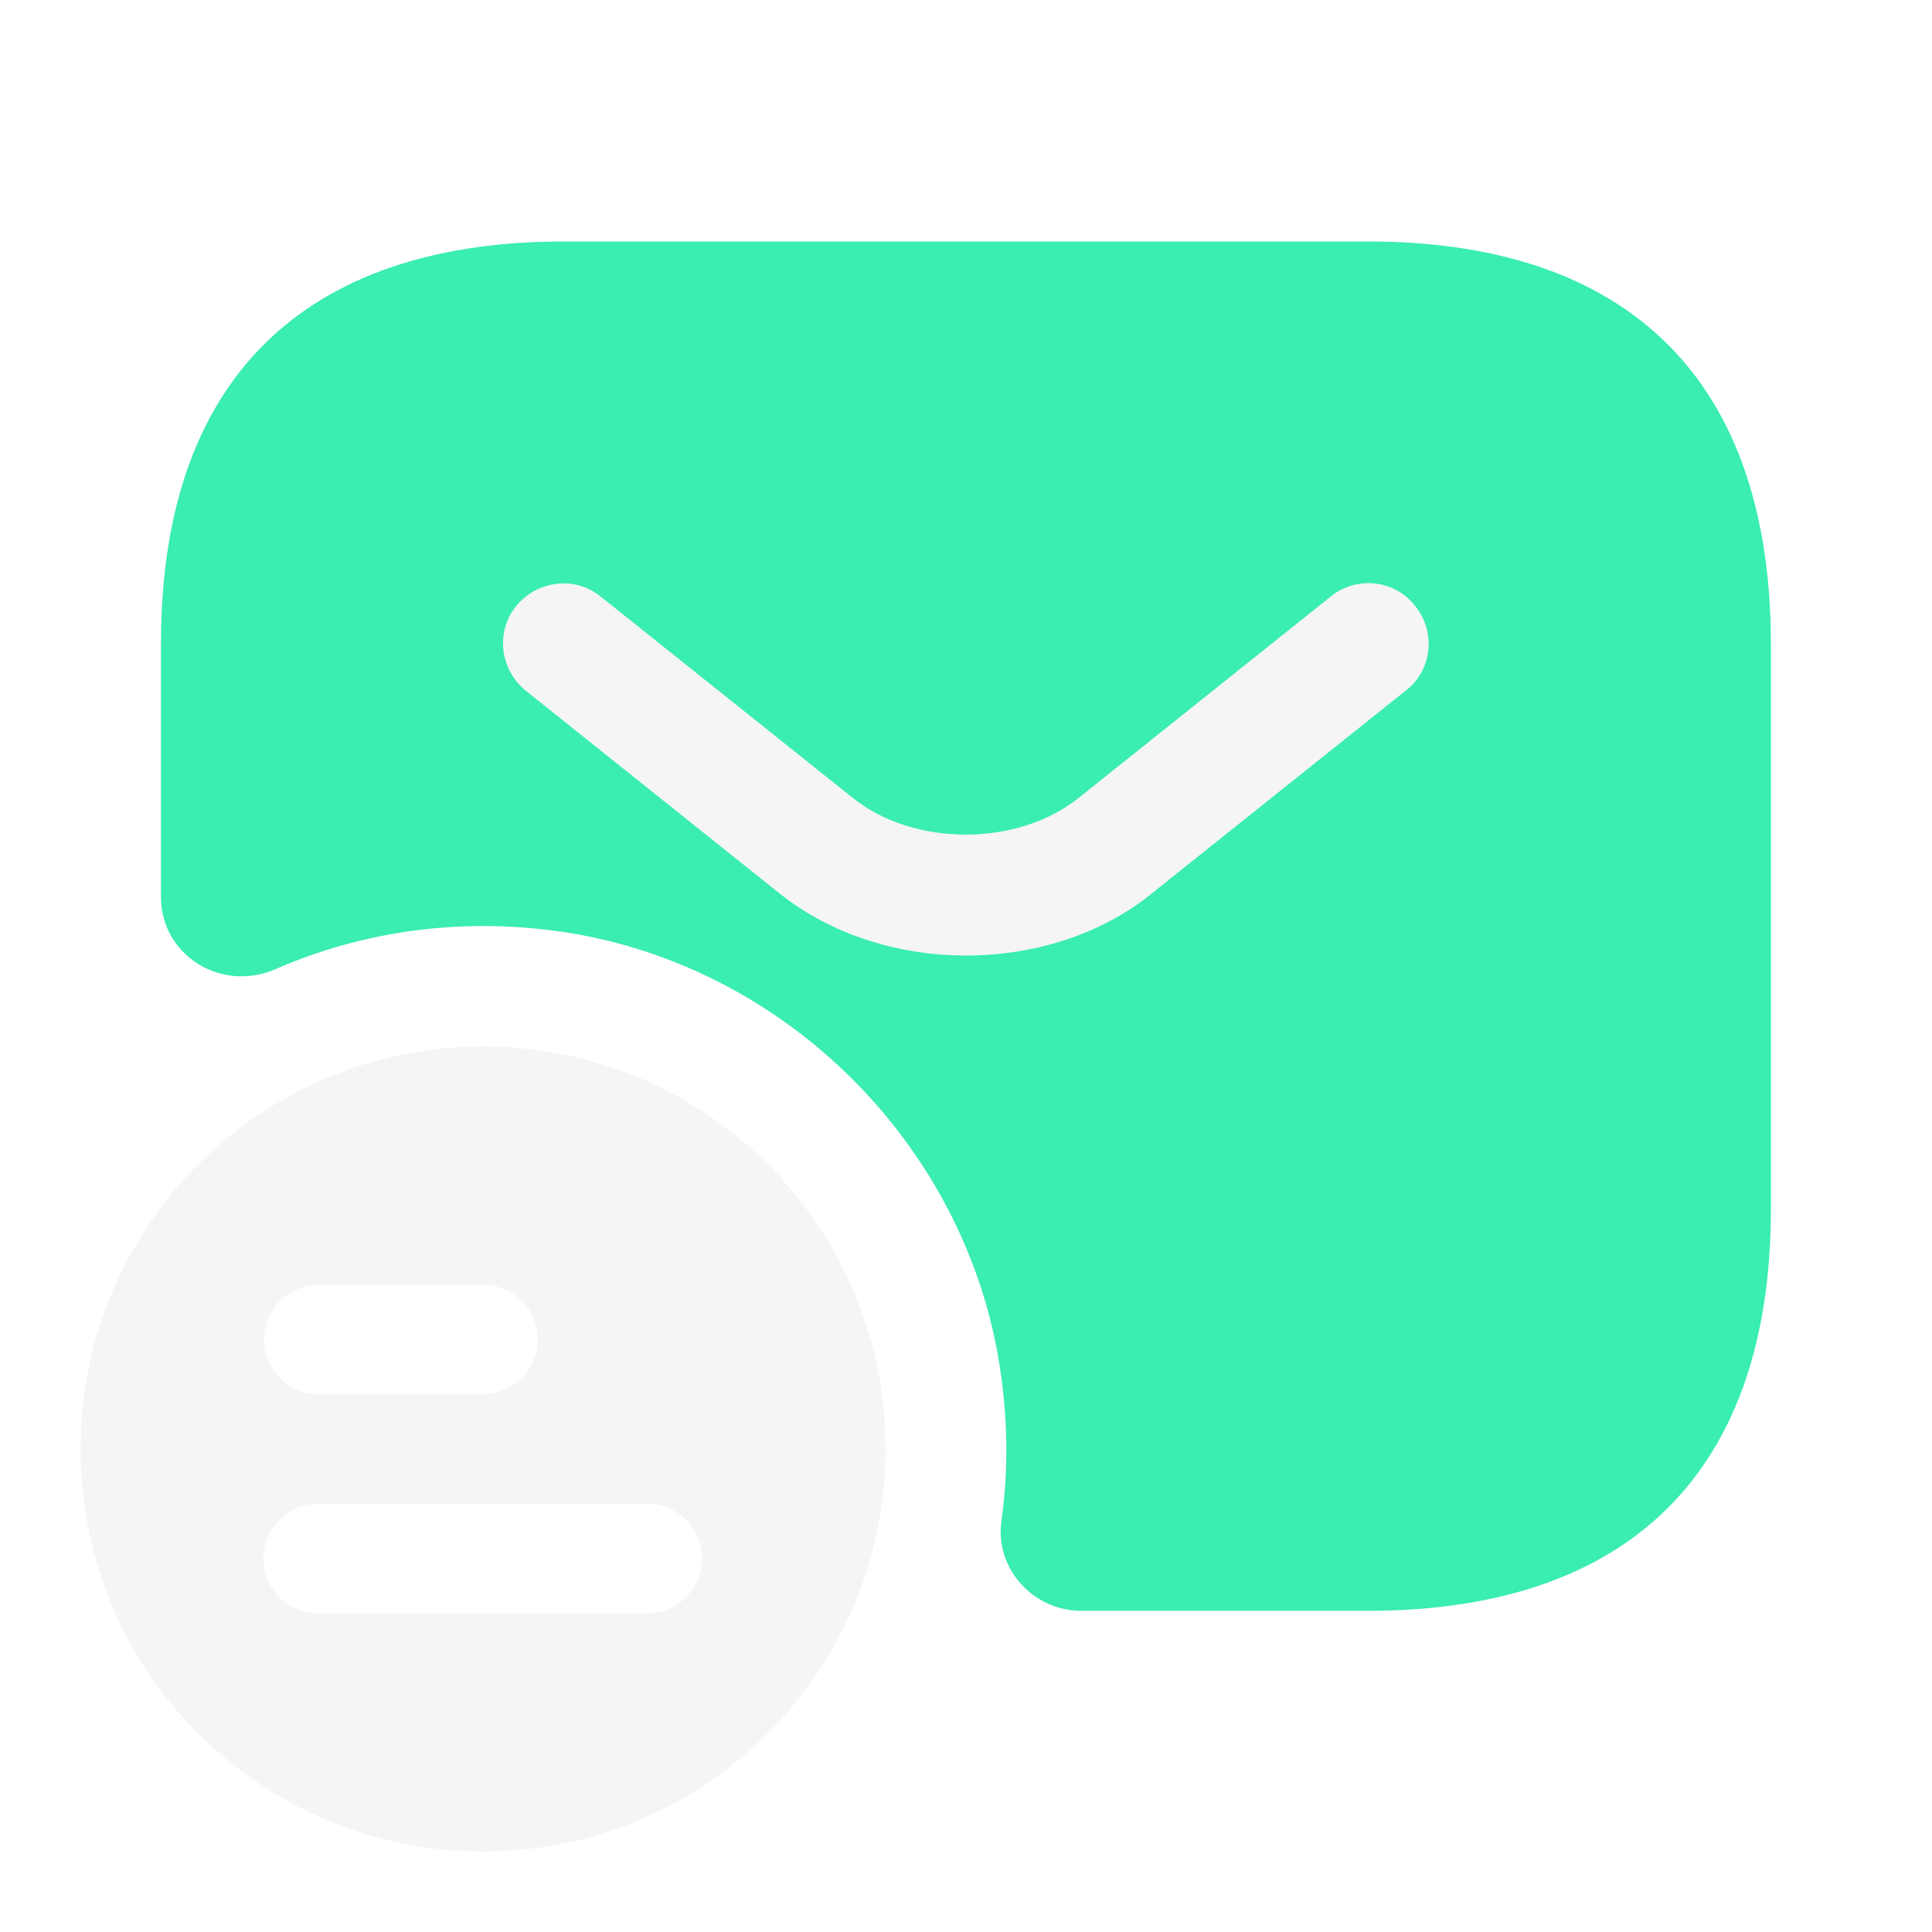
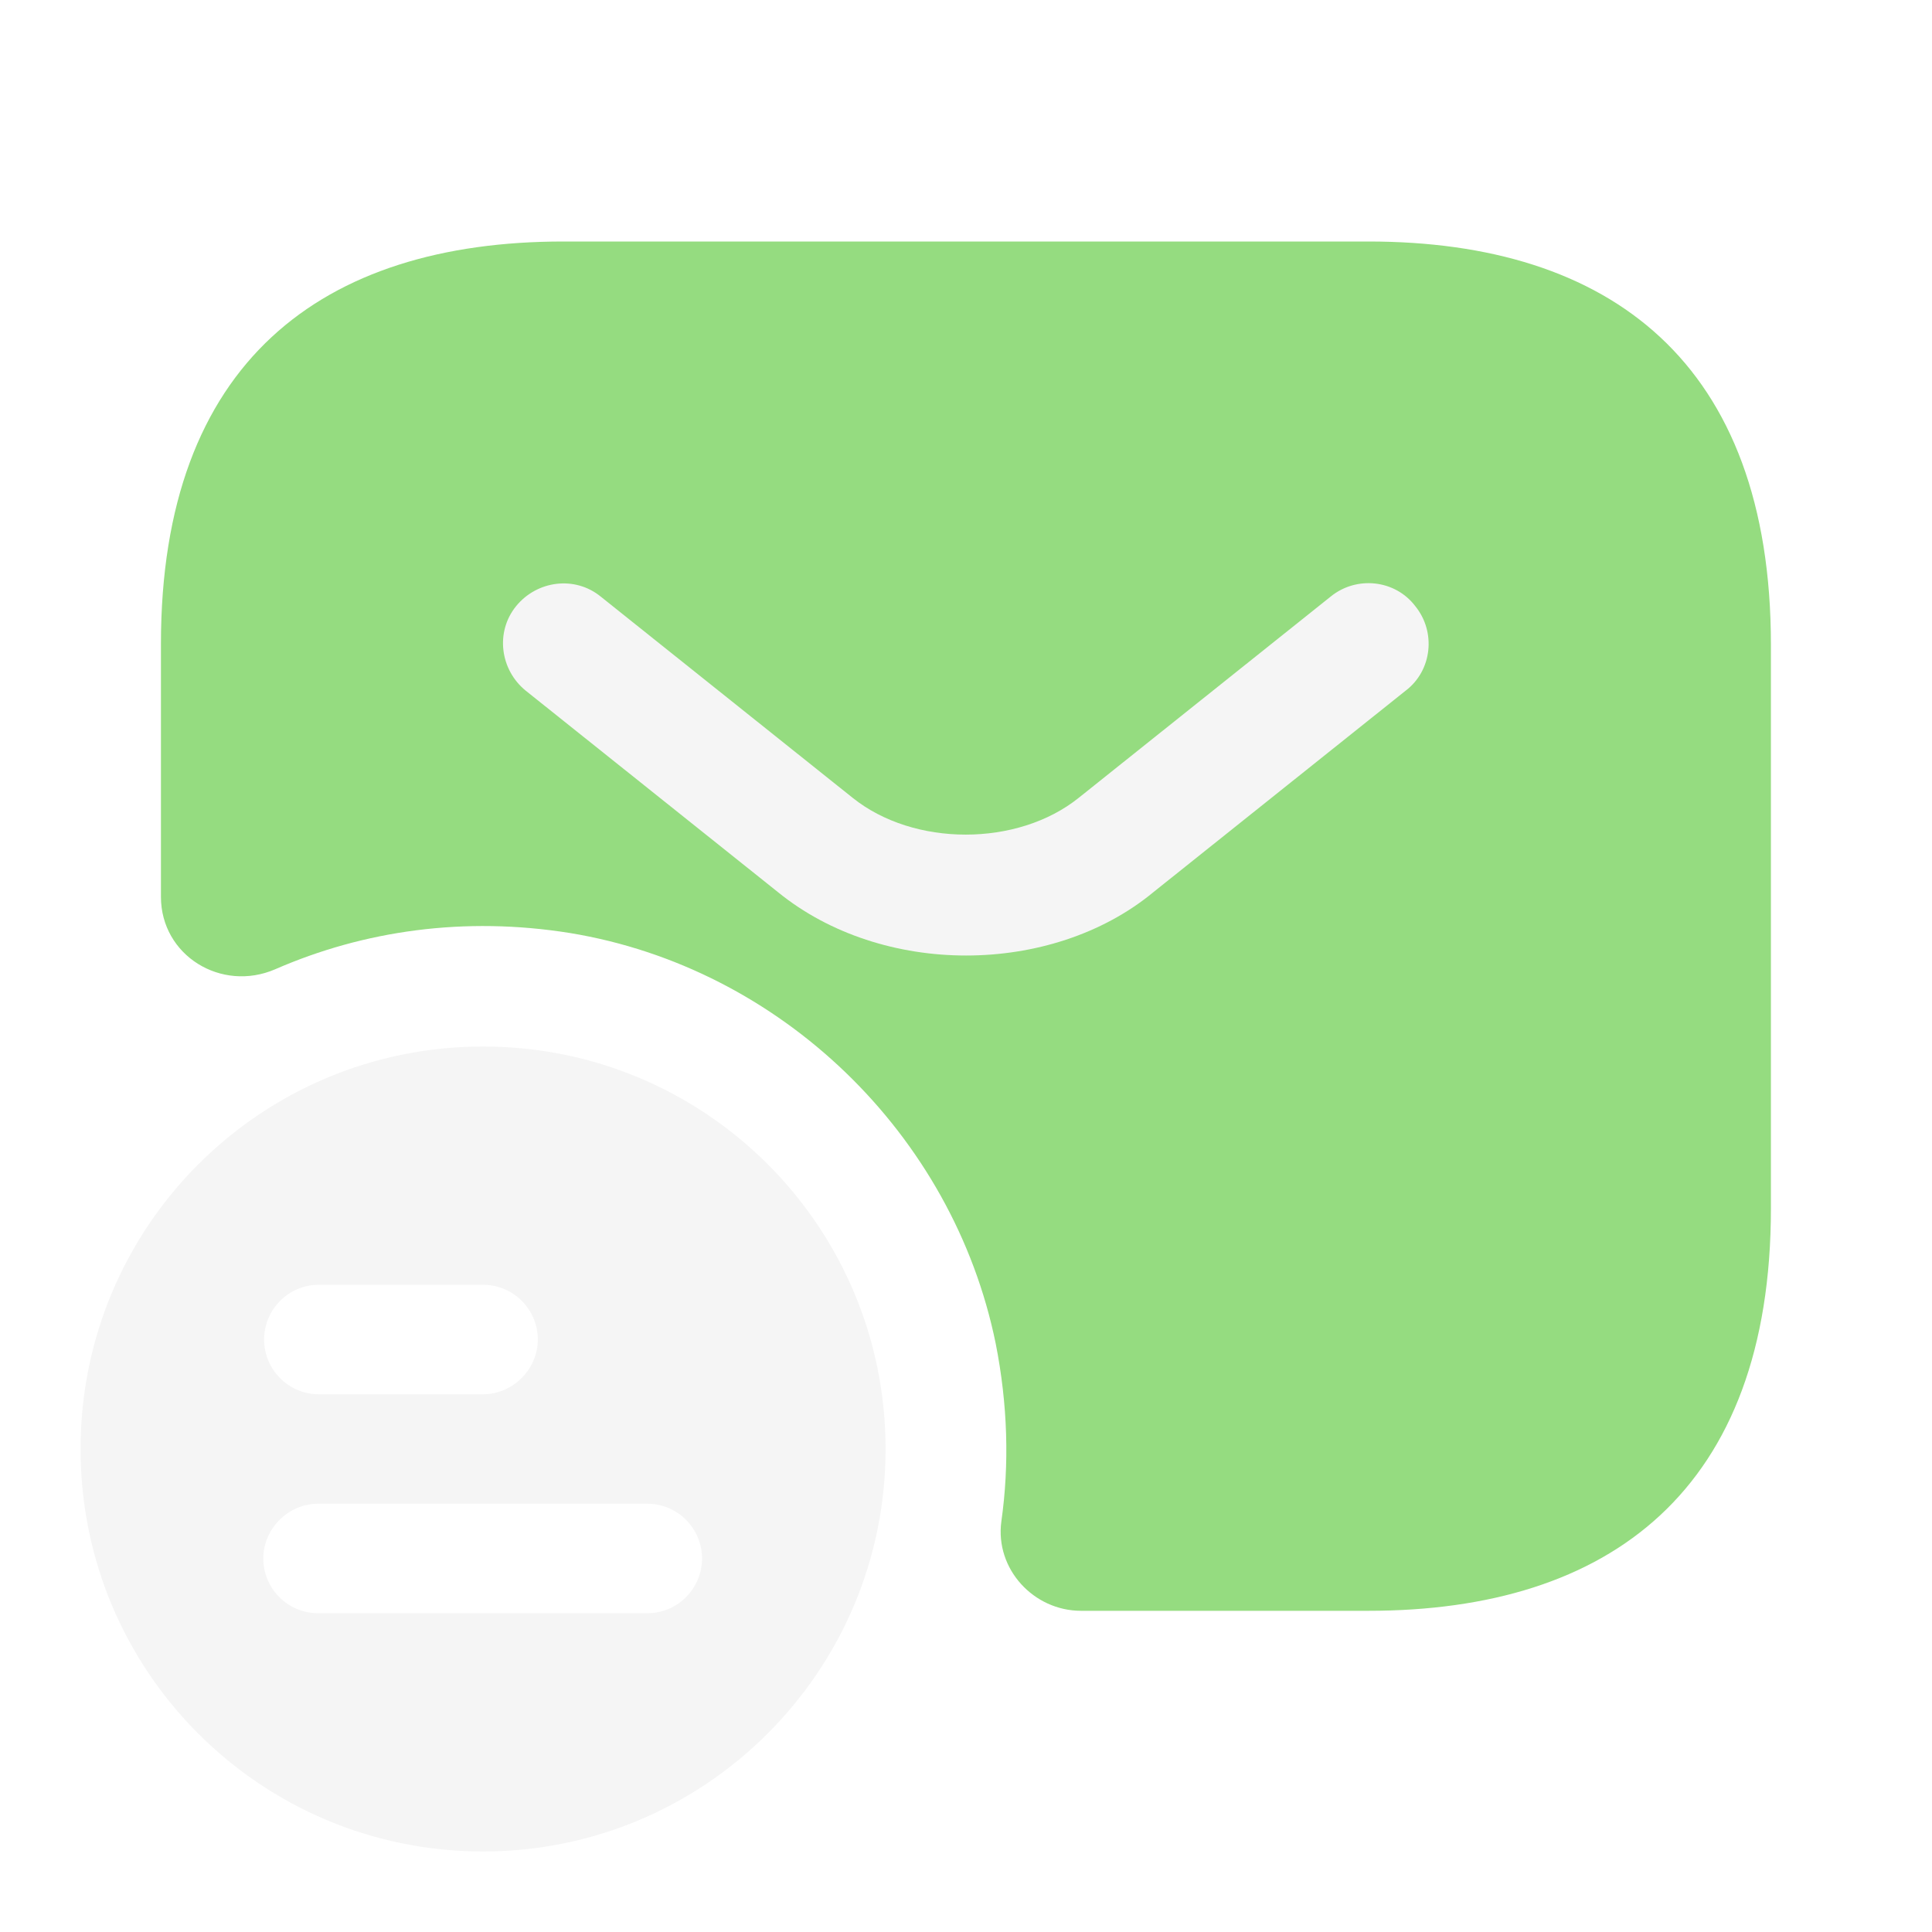
<svg xmlns="http://www.w3.org/2000/svg" width="40" height="40" viewBox="0 0 40 40" fill="none">
  <path d="M10.001 21.667C5.401 21.667 1.668 25.383 1.668 30C1.668 34.617 5.401 38.333 10.001 38.333C14.601 38.333 18.335 34.6 18.335 30C18.335 25.4 14.618 21.667 10.001 21.667ZM6.601 26.6H10.001C10.635 26.6 11.135 27.117 11.135 27.733C11.135 28.35 10.618 28.867 10.001 28.867H6.601C5.968 28.867 5.468 28.35 5.468 27.733C5.468 27.117 5.968 26.6 6.601 26.6ZM13.401 33.4H6.585C5.951 33.4 5.451 32.883 5.451 32.267C5.451 31.65 5.968 31.133 6.585 31.133H13.401C14.035 31.133 14.535 31.65 14.535 32.267C14.535 32.883 14.035 33.4 13.401 33.4Z" fill="#F5F5F5" />
-   <path d="M28.332 5H11.665C6.665 5 3.332 7.5 3.332 13.333V18.567C3.332 19.783 4.582 20.55 5.699 20.067C7.532 19.267 9.615 18.967 11.799 19.317C16.165 20.033 19.732 23.483 20.615 27.817C20.865 29.083 20.899 30.317 20.732 31.5C20.599 32.483 21.399 33.35 22.382 33.35H28.332C33.332 33.35 36.665 30.85 36.665 25.017V13.35C36.665 7.5 33.332 5 28.332 5Z" fill="#3AEDB1" />
+   <path d="M28.332 5H11.665C6.665 5 3.332 7.5 3.332 13.333V18.567C3.332 19.783 4.582 20.55 5.699 20.067C7.532 19.267 9.615 18.967 11.799 19.317C16.165 20.033 19.732 23.483 20.615 27.817C20.865 29.083 20.899 30.317 20.732 31.5C20.599 32.483 21.399 33.35 22.382 33.35H28.332C33.332 33.35 36.665 30.85 36.665 25.017V13.35C36.665 7.5 33.332 5 28.332 5Z" fill="#95DC80" />
  <path d="M20.002 19.783C18.602 19.783 17.185 19.35 16.102 18.467L10.885 14.3C10.352 13.867 10.252 13.083 10.685 12.55C11.119 12.017 11.902 11.917 12.435 12.35L17.652 16.517C18.919 17.534 21.069 17.534 22.335 16.517L27.552 12.35C28.085 11.917 28.885 12 29.302 12.55C29.735 13.083 29.652 13.883 29.102 14.3L23.885 18.467C22.819 19.35 21.402 19.783 20.002 19.783Z" fill="#F5F5F5" />
</svg>
